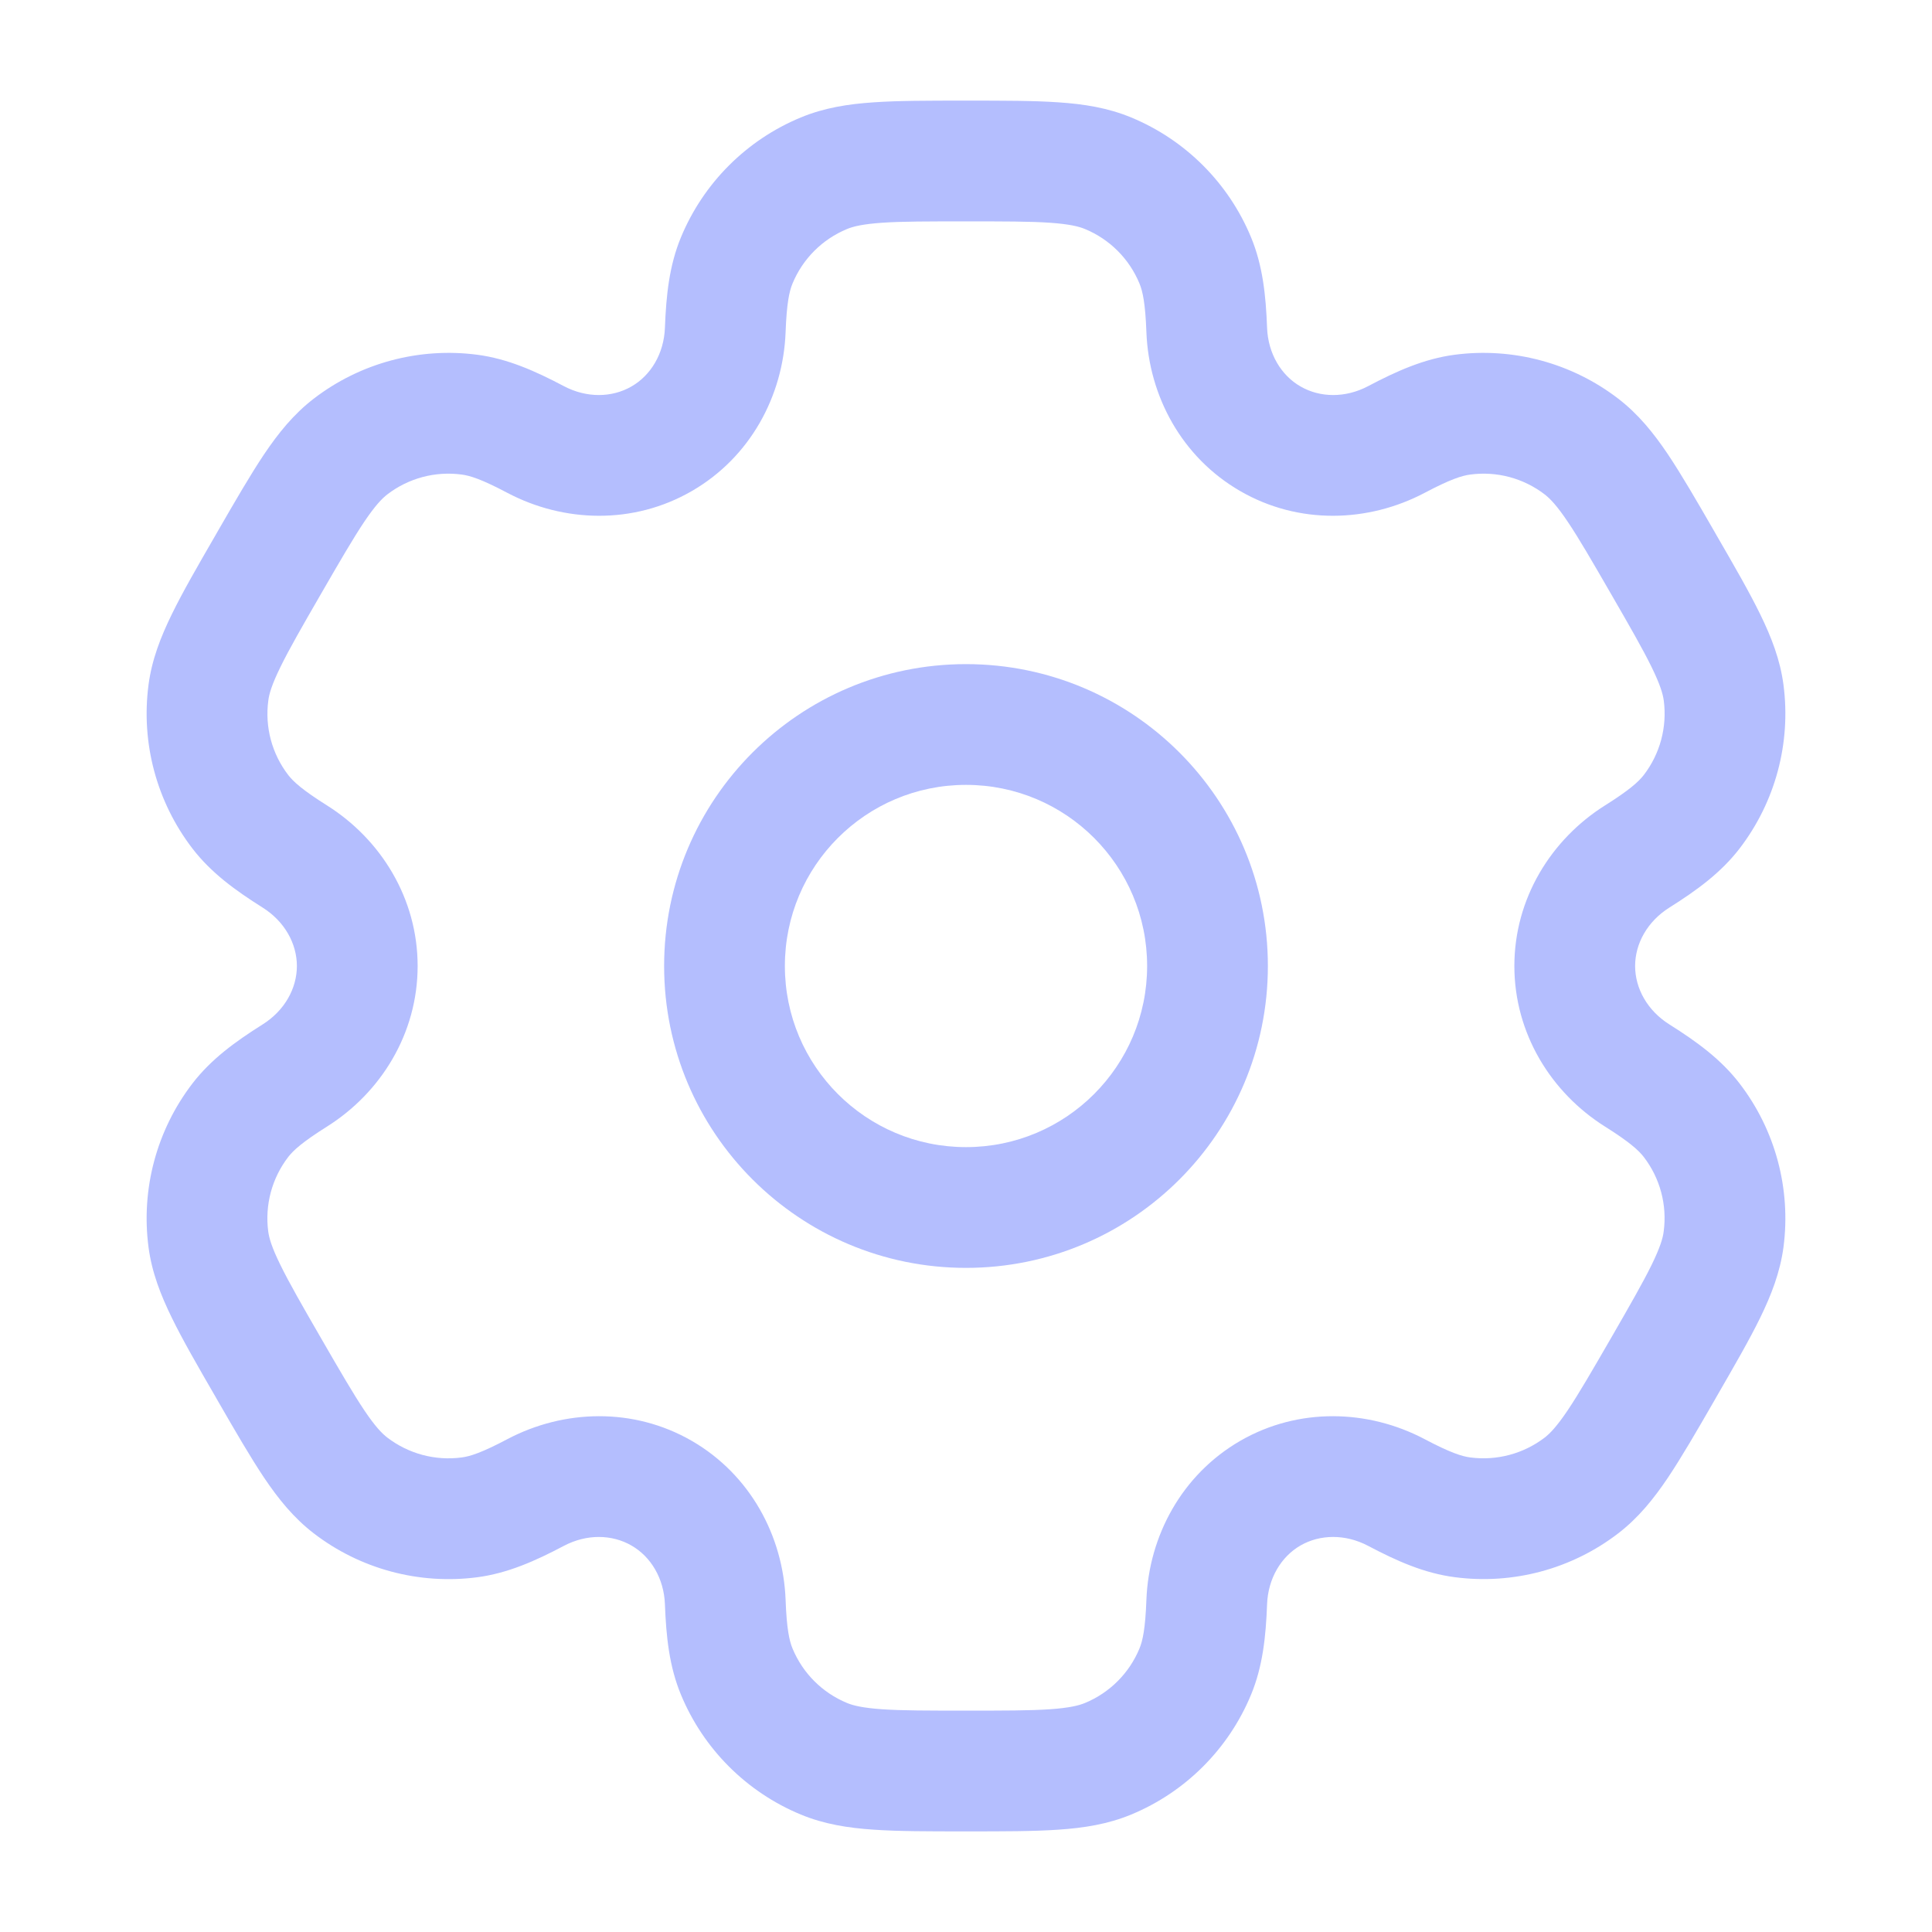
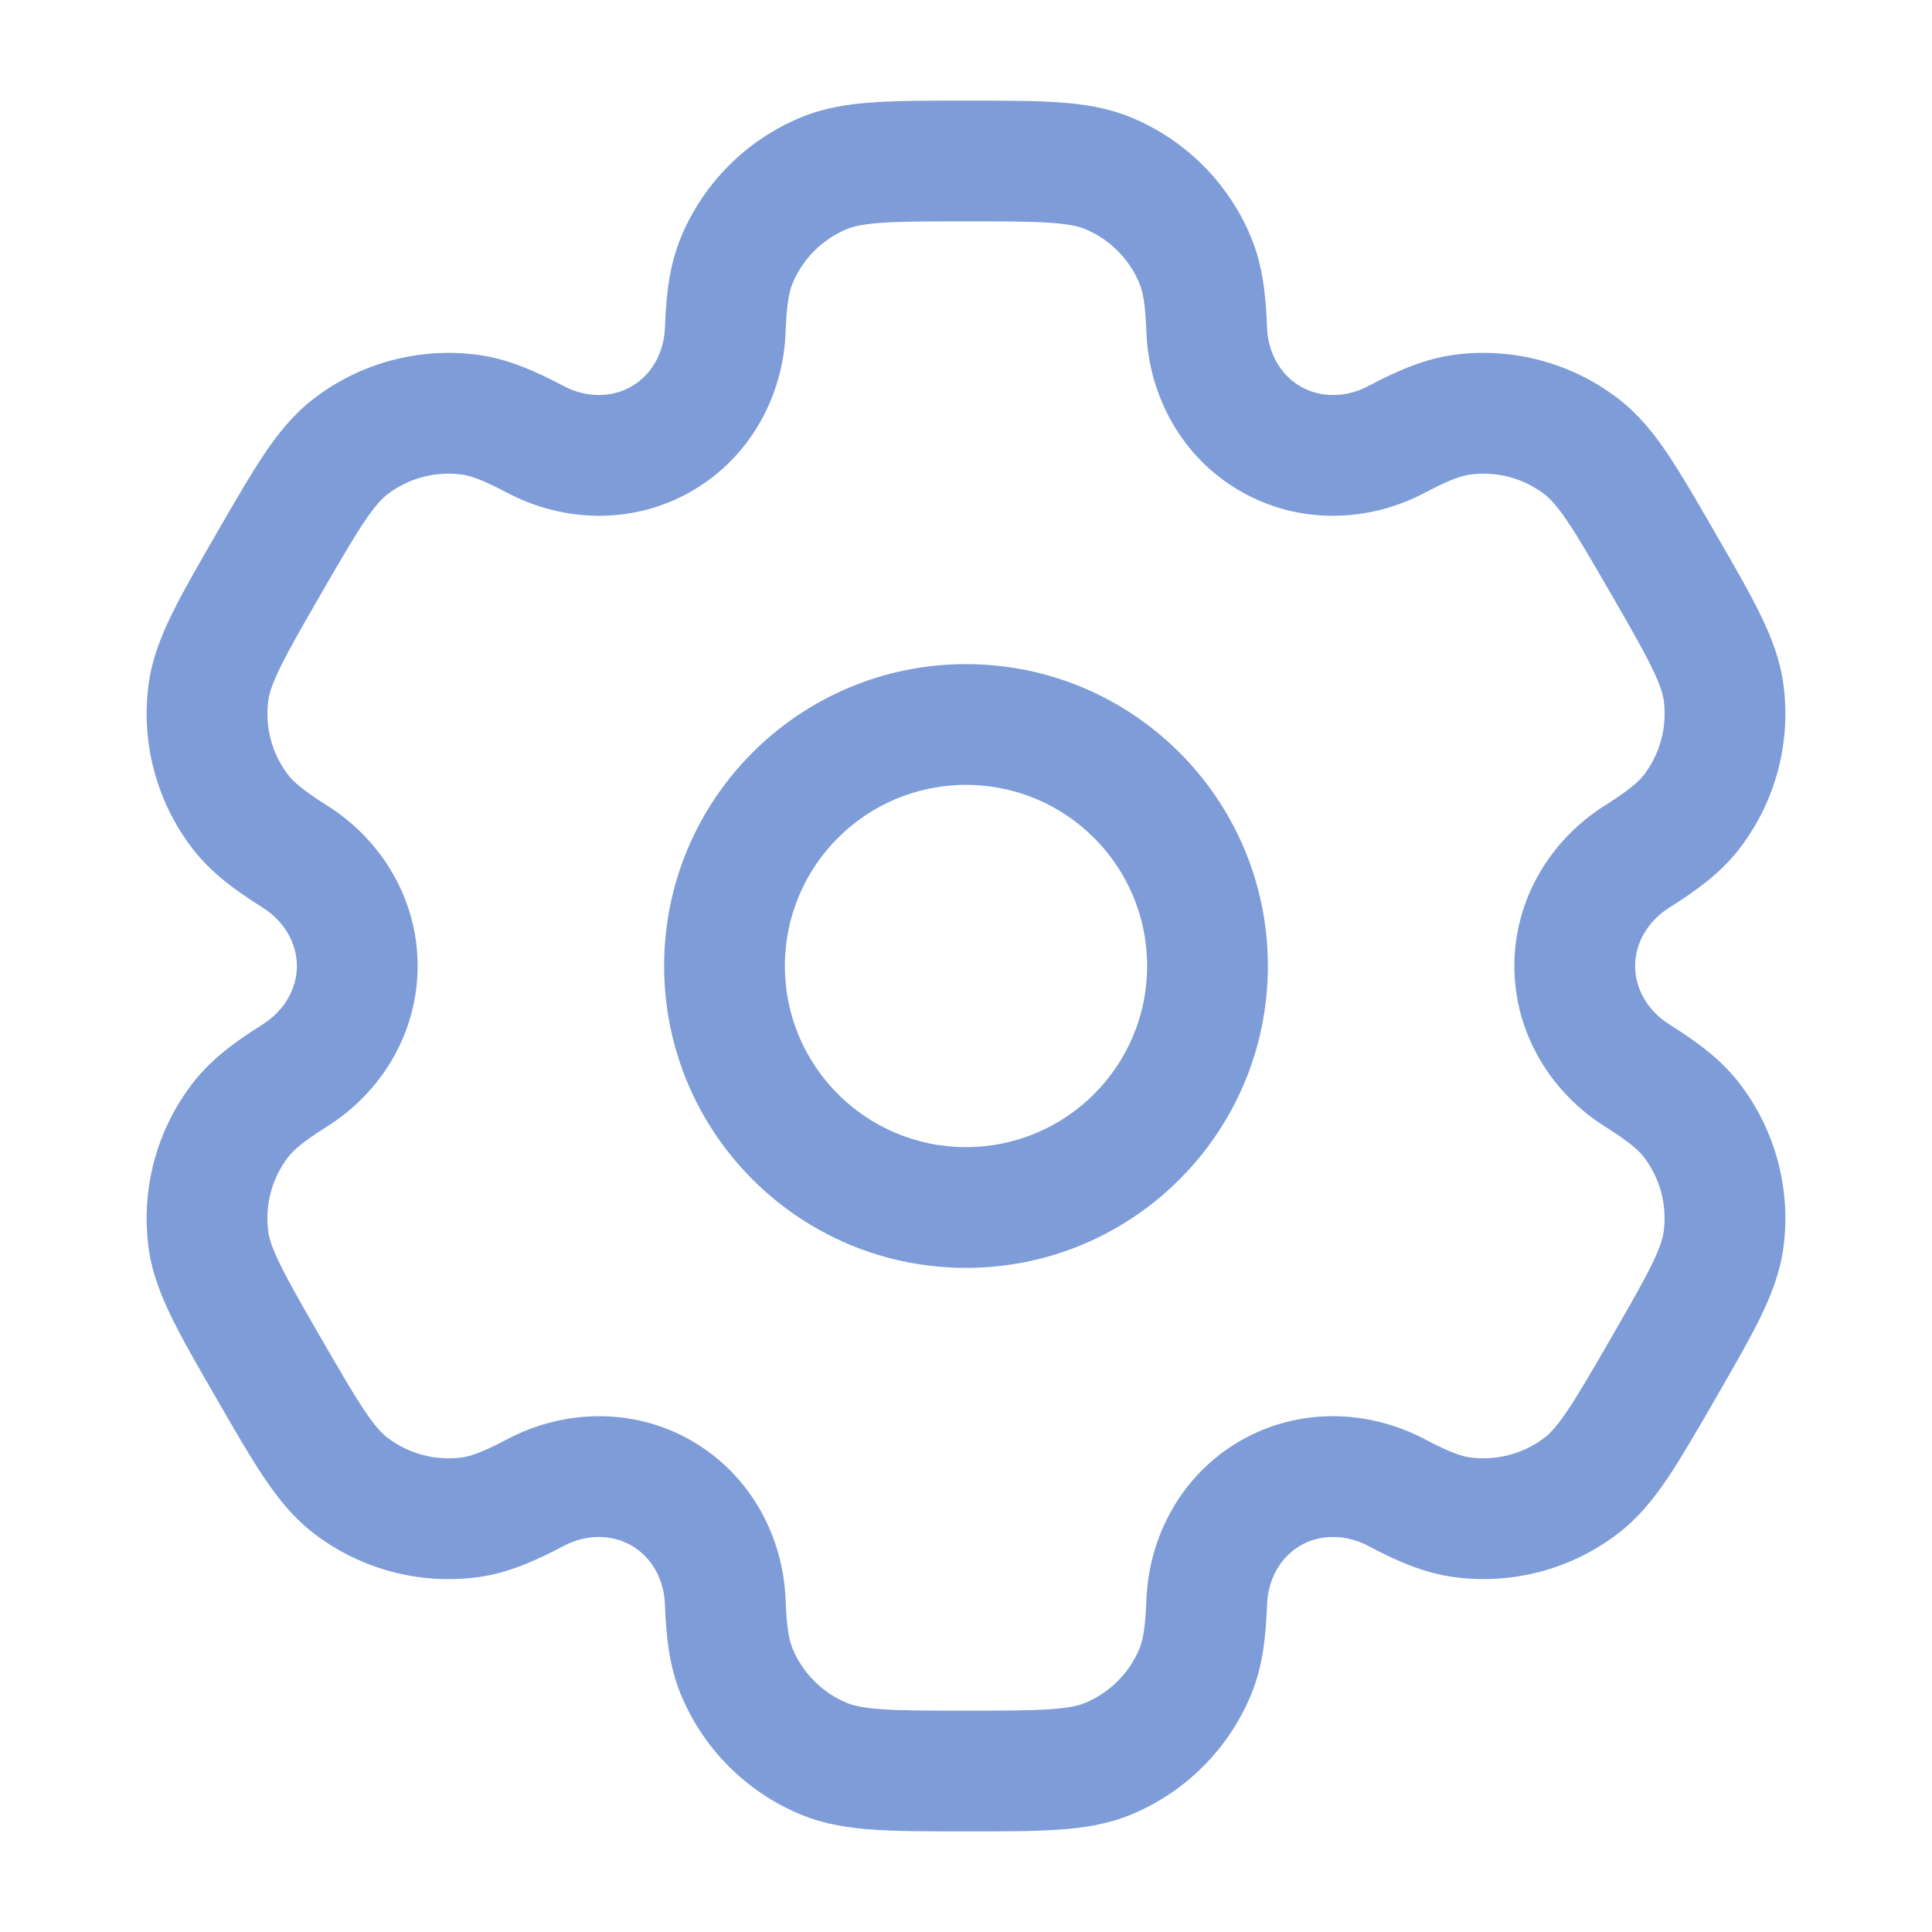
<svg xmlns="http://www.w3.org/2000/svg" width="24" height="24" viewBox="0 0 24 24" fill="none">
-   <path fill-rule="evenodd" clip-rule="evenodd" d="M12 8.25C9.929 8.25 8.25 9.929 8.25 12C8.25 14.071 9.929 15.75 12 15.75C14.071 15.75 15.75 14.071 15.75 12C15.75 9.929 14.071 8.25 12 8.25ZM9.75 12C9.75 10.757 10.757 9.75 12 9.75C13.243 9.75 14.25 10.757 14.25 12C14.25 13.243 13.243 14.25 12 14.25C10.757 14.25 9.75 13.243 9.75 12Z" fill="#b4befe" />
-   <path fill-rule="evenodd" clip-rule="evenodd" d="M11.975 1.25C11.53 1.25 11.159 1.25 10.855 1.271C10.537 1.292 10.238 1.339 9.948 1.459C9.274 1.738 8.738 2.274 8.459 2.948C8.314 3.298 8.275 3.668 8.26 4.07C8.248 4.393 8.085 4.663 7.844 4.801C7.603 4.94 7.288 4.947 7.003 4.796C6.647 4.608 6.307 4.457 5.931 4.407C5.208 4.312 4.476 4.508 3.898 4.952C3.648 5.144 3.458 5.38 3.281 5.643C3.111 5.897 2.925 6.218 2.703 6.603L2.678 6.647C2.455 7.032 2.27 7.353 2.136 7.627C1.996 7.913 1.886 8.195 1.845 8.507C1.75 9.23 1.946 9.961 2.39 10.54C2.621 10.841 2.922 11.06 3.262 11.274C3.536 11.446 3.688 11.722 3.688 12C3.688 12.278 3.536 12.554 3.262 12.726C2.922 12.94 2.621 13.159 2.39 13.46C1.946 14.039 1.75 14.77 1.845 15.493C1.886 15.805 1.996 16.087 2.136 16.373C2.27 16.647 2.455 16.968 2.678 17.353L2.703 17.397C2.925 17.782 3.111 18.103 3.281 18.357C3.458 18.62 3.648 18.856 3.898 19.048C4.476 19.492 5.208 19.688 5.931 19.593C6.307 19.543 6.647 19.392 7.003 19.204C7.288 19.053 7.603 19.06 7.844 19.199C8.085 19.337 8.248 19.607 8.26 19.93C8.275 20.332 8.314 20.702 8.459 21.052C8.738 21.726 9.274 22.262 9.948 22.541C10.238 22.661 10.537 22.708 10.855 22.729C11.159 22.75 11.53 22.75 11.975 22.75H12.025C12.47 22.75 12.841 22.75 13.145 22.729C13.463 22.708 13.762 22.661 14.052 22.541C14.726 22.262 15.262 21.726 15.541 21.052C15.686 20.702 15.725 20.332 15.74 19.93C15.752 19.607 15.915 19.337 16.156 19.198C16.397 19.06 16.712 19.053 16.997 19.204C17.353 19.392 17.693 19.543 18.069 19.592C18.792 19.688 19.524 19.492 20.102 19.048C20.352 18.856 20.542 18.62 20.719 18.357C20.889 18.103 21.075 17.782 21.297 17.397L21.322 17.353C21.544 16.968 21.73 16.647 21.864 16.373C22.004 16.087 22.113 15.805 22.155 15.493C22.25 14.77 22.054 14.038 21.61 13.46C21.379 13.159 21.078 12.94 20.738 12.726C20.464 12.554 20.312 12.278 20.312 12C20.312 11.722 20.464 11.446 20.738 11.274C21.078 11.06 21.379 10.841 21.61 10.54C22.054 9.961 22.25 9.23 22.155 8.507C22.114 8.195 22.004 7.913 21.864 7.627C21.73 7.353 21.545 7.032 21.322 6.647L21.297 6.603C21.075 6.218 20.889 5.897 20.719 5.643C20.542 5.38 20.352 5.144 20.102 4.952C19.524 4.508 18.792 4.312 18.069 4.407C17.693 4.457 17.353 4.608 16.997 4.796C16.712 4.947 16.397 4.94 16.156 4.801C15.915 4.663 15.752 4.393 15.74 4.07C15.725 3.668 15.686 3.298 15.541 2.948C15.262 2.274 14.726 1.738 14.052 1.459C13.762 1.339 13.463 1.292 13.145 1.271C12.841 1.25 12.47 1.25 12.025 1.25H11.975ZM10.522 2.845C10.599 2.813 10.716 2.784 10.957 2.767C11.204 2.75 11.524 2.75 12 2.75C12.476 2.75 12.796 2.75 13.043 2.767C13.284 2.784 13.401 2.813 13.478 2.845C13.785 2.972 14.028 3.215 14.155 3.522C14.195 3.618 14.228 3.769 14.241 4.126C14.271 4.918 14.68 5.681 15.406 6.1C16.132 6.52 16.997 6.492 17.698 6.122C18.014 5.955 18.161 5.908 18.265 5.895C18.594 5.851 18.926 5.94 19.189 6.142C19.255 6.193 19.34 6.28 19.474 6.48C19.613 6.686 19.773 6.963 20.011 7.375C20.249 7.787 20.408 8.064 20.517 8.287C20.623 8.504 20.657 8.62 20.668 8.703C20.711 9.032 20.622 9.364 20.42 9.627C20.356 9.71 20.242 9.814 19.94 10.004C19.268 10.426 18.812 11.162 18.812 12C18.812 12.838 19.268 13.574 19.94 13.996C20.242 14.186 20.356 14.29 20.42 14.373C20.622 14.636 20.711 14.968 20.667 15.297C20.657 15.38 20.623 15.496 20.517 15.713C20.408 15.935 20.249 16.212 20.011 16.625C19.773 17.037 19.612 17.314 19.474 17.52C19.339 17.72 19.255 17.807 19.189 17.858C18.926 18.059 18.594 18.148 18.265 18.105C18.161 18.092 18.014 18.045 17.698 17.878C16.997 17.508 16.132 17.48 15.406 17.899C14.68 18.319 14.271 19.082 14.241 19.874C14.228 20.231 14.195 20.382 14.155 20.478C14.028 20.785 13.785 21.028 13.478 21.155C13.401 21.187 13.284 21.216 13.043 21.233C12.796 21.25 12.476 21.25 12 21.25C11.524 21.25 11.204 21.25 10.957 21.233C10.716 21.216 10.599 21.187 10.522 21.155C10.215 21.028 9.972 20.785 9.845 20.478C9.805 20.382 9.772 20.231 9.759 19.874C9.729 19.082 9.32 18.319 8.594 17.899C7.868 17.48 7.003 17.508 6.302 17.878C5.986 18.045 5.839 18.092 5.735 18.105C5.406 18.149 5.074 18.059 4.811 17.858C4.745 17.807 4.66 17.72 4.526 17.52C4.388 17.314 4.227 17.037 3.989 16.625C3.751 16.213 3.592 15.936 3.483 15.713C3.376 15.496 3.343 15.38 3.332 15.297C3.289 14.968 3.378 14.636 3.58 14.373C3.644 14.29 3.758 14.186 4.06 13.996C4.732 13.574 5.188 12.838 5.188 12C5.188 11.162 4.732 10.426 4.06 10.004C3.758 9.814 3.644 9.71 3.58 9.627C3.378 9.364 3.289 9.031 3.333 8.703C3.343 8.62 3.377 8.504 3.483 8.287C3.592 8.064 3.751 7.787 3.989 7.375C4.227 6.963 4.388 6.686 4.526 6.48C4.661 6.28 4.745 6.193 4.811 6.142C5.074 5.94 5.406 5.851 5.735 5.895C5.839 5.908 5.986 5.955 6.302 6.122C7.003 6.492 7.868 6.52 8.594 6.1C9.32 5.681 9.729 4.918 9.759 4.126C9.772 3.769 9.805 3.618 9.845 3.522C9.972 3.215 10.215 2.972 10.522 2.845Z" fill="#b4befe" />
+   <path fill-rule="evenodd" clip-rule="evenodd" d="M12 8.25C9.929 8.25 8.25 9.929 8.25 12C8.25 14.071 9.929 15.75 12 15.75C14.071 15.75 15.75 14.071 15.75 12C15.75 9.929 14.071 8.25 12 8.25ZM9.75 12C9.75 10.757 10.757 9.75 12 9.75C13.243 9.75 14.25 10.757 14.25 12C14.25 13.243 13.243 14.25 12 14.25C10.757 14.25 9.75 13.243 9.75 12Z" fill="#7e9cd8" />
+   <path fill-rule="evenodd" clip-rule="evenodd" d="M11.975 1.25C11.53 1.25 11.159 1.25 10.855 1.271C10.537 1.292 10.238 1.339 9.948 1.459C9.274 1.738 8.738 2.274 8.459 2.948C8.314 3.298 8.275 3.668 8.26 4.07C8.248 4.393 8.085 4.663 7.844 4.801C7.603 4.94 7.288 4.947 7.003 4.796C6.647 4.608 6.307 4.457 5.931 4.407C5.208 4.312 4.476 4.508 3.898 4.952C3.648 5.144 3.458 5.38 3.281 5.643C3.111 5.897 2.925 6.218 2.703 6.603L2.678 6.647C2.455 7.032 2.27 7.353 2.136 7.627C1.996 7.913 1.886 8.195 1.845 8.507C1.75 9.23 1.946 9.961 2.39 10.54C2.621 10.841 2.922 11.06 3.262 11.274C3.536 11.446 3.688 11.722 3.688 12C3.688 12.278 3.536 12.554 3.262 12.726C2.922 12.94 2.621 13.159 2.39 13.46C1.946 14.039 1.75 14.77 1.845 15.493C1.886 15.805 1.996 16.087 2.136 16.373C2.27 16.647 2.455 16.968 2.678 17.353L2.703 17.397C2.925 17.782 3.111 18.103 3.281 18.357C3.458 18.62 3.648 18.856 3.898 19.048C4.476 19.492 5.208 19.688 5.931 19.593C6.307 19.543 6.647 19.392 7.003 19.204C7.288 19.053 7.603 19.06 7.844 19.199C8.085 19.337 8.248 19.607 8.26 19.93C8.275 20.332 8.314 20.702 8.459 21.052C8.738 21.726 9.274 22.262 9.948 22.541C10.238 22.661 10.537 22.708 10.855 22.729C11.159 22.75 11.53 22.75 11.975 22.75H12.025C12.47 22.75 12.841 22.75 13.145 22.729C13.463 22.708 13.762 22.661 14.052 22.541C14.726 22.262 15.262 21.726 15.541 21.052C15.686 20.702 15.725 20.332 15.74 19.93C15.752 19.607 15.915 19.337 16.156 19.198C16.397 19.06 16.712 19.053 16.997 19.204C17.353 19.392 17.693 19.543 18.069 19.592C18.792 19.688 19.524 19.492 20.102 19.048C20.352 18.856 20.542 18.62 20.719 18.357C20.889 18.103 21.075 17.782 21.297 17.397L21.322 17.353C21.544 16.968 21.73 16.647 21.864 16.373C22.004 16.087 22.113 15.805 22.155 15.493C22.25 14.77 22.054 14.038 21.61 13.46C21.379 13.159 21.078 12.94 20.738 12.726C20.464 12.554 20.312 12.278 20.312 12C20.312 11.722 20.464 11.446 20.738 11.274C21.078 11.06 21.379 10.841 21.61 10.54C22.054 9.961 22.25 9.23 22.155 8.507C22.114 8.195 22.004 7.913 21.864 7.627C21.73 7.353 21.545 7.032 21.322 6.647L21.297 6.603C21.075 6.218 20.889 5.897 20.719 5.643C20.542 5.38 20.352 5.144 20.102 4.952C19.524 4.508 18.792 4.312 18.069 4.407C17.693 4.457 17.353 4.608 16.997 4.796C16.712 4.947 16.397 4.94 16.156 4.801C15.915 4.663 15.752 4.393 15.74 4.07C15.725 3.668 15.686 3.298 15.541 2.948C15.262 2.274 14.726 1.738 14.052 1.459C13.762 1.339 13.463 1.292 13.145 1.271C12.841 1.25 12.47 1.25 12.025 1.25H11.975ZM10.522 2.845C10.599 2.813 10.716 2.784 10.957 2.767C11.204 2.75 11.524 2.75 12 2.75C12.476 2.75 12.796 2.75 13.043 2.767C13.284 2.784 13.401 2.813 13.478 2.845C13.785 2.972 14.028 3.215 14.155 3.522C14.195 3.618 14.228 3.769 14.241 4.126C14.271 4.918 14.68 5.681 15.406 6.1C16.132 6.52 16.997 6.492 17.698 6.122C18.014 5.955 18.161 5.908 18.265 5.895C18.594 5.851 18.926 5.94 19.189 6.142C19.255 6.193 19.34 6.28 19.474 6.48C19.613 6.686 19.773 6.963 20.011 7.375C20.249 7.787 20.408 8.064 20.517 8.287C20.623 8.504 20.657 8.62 20.668 8.703C20.711 9.032 20.622 9.364 20.42 9.627C20.356 9.71 20.242 9.814 19.94 10.004C19.268 10.426 18.812 11.162 18.812 12C18.812 12.838 19.268 13.574 19.94 13.996C20.242 14.186 20.356 14.29 20.42 14.373C20.622 14.636 20.711 14.968 20.667 15.297C20.657 15.38 20.623 15.496 20.517 15.713C20.408 15.935 20.249 16.212 20.011 16.625C19.773 17.037 19.612 17.314 19.474 17.52C19.339 17.72 19.255 17.807 19.189 17.858C18.926 18.059 18.594 18.148 18.265 18.105C18.161 18.092 18.014 18.045 17.698 17.878C16.997 17.508 16.132 17.48 15.406 17.899C14.68 18.319 14.271 19.082 14.241 19.874C14.228 20.231 14.195 20.382 14.155 20.478C14.028 20.785 13.785 21.028 13.478 21.155C13.401 21.187 13.284 21.216 13.043 21.233C12.796 21.25 12.476 21.25 12 21.25C11.524 21.25 11.204 21.25 10.957 21.233C10.716 21.216 10.599 21.187 10.522 21.155C10.215 21.028 9.972 20.785 9.845 20.478C9.805 20.382 9.772 20.231 9.759 19.874C9.729 19.082 9.32 18.319 8.594 17.899C7.868 17.48 7.003 17.508 6.302 17.878C5.986 18.045 5.839 18.092 5.735 18.105C5.406 18.149 5.074 18.059 4.811 17.858C4.745 17.807 4.66 17.72 4.526 17.52C4.388 17.314 4.227 17.037 3.989 16.625C3.751 16.213 3.592 15.936 3.483 15.713C3.376 15.496 3.343 15.38 3.332 15.297C3.289 14.968 3.378 14.636 3.58 14.373C3.644 14.29 3.758 14.186 4.06 13.996C4.732 13.574 5.188 12.838 5.188 12C5.188 11.162 4.732 10.426 4.06 10.004C3.758 9.814 3.644 9.71 3.58 9.627C3.378 9.364 3.289 9.031 3.333 8.703C3.343 8.62 3.377 8.504 3.483 8.287C3.592 8.064 3.751 7.787 3.989 7.375C4.227 6.963 4.388 6.686 4.526 6.48C4.661 6.28 4.745 6.193 4.811 6.142C5.074 5.94 5.406 5.851 5.735 5.895C5.839 5.908 5.986 5.955 6.302 6.122C7.003 6.492 7.868 6.52 8.594 6.1C9.32 5.681 9.729 4.918 9.759 4.126C9.772 3.769 9.805 3.618 9.845 3.522C9.972 3.215 10.215 2.972 10.522 2.845Z" fill="#7e9cd8" />
</svg>
